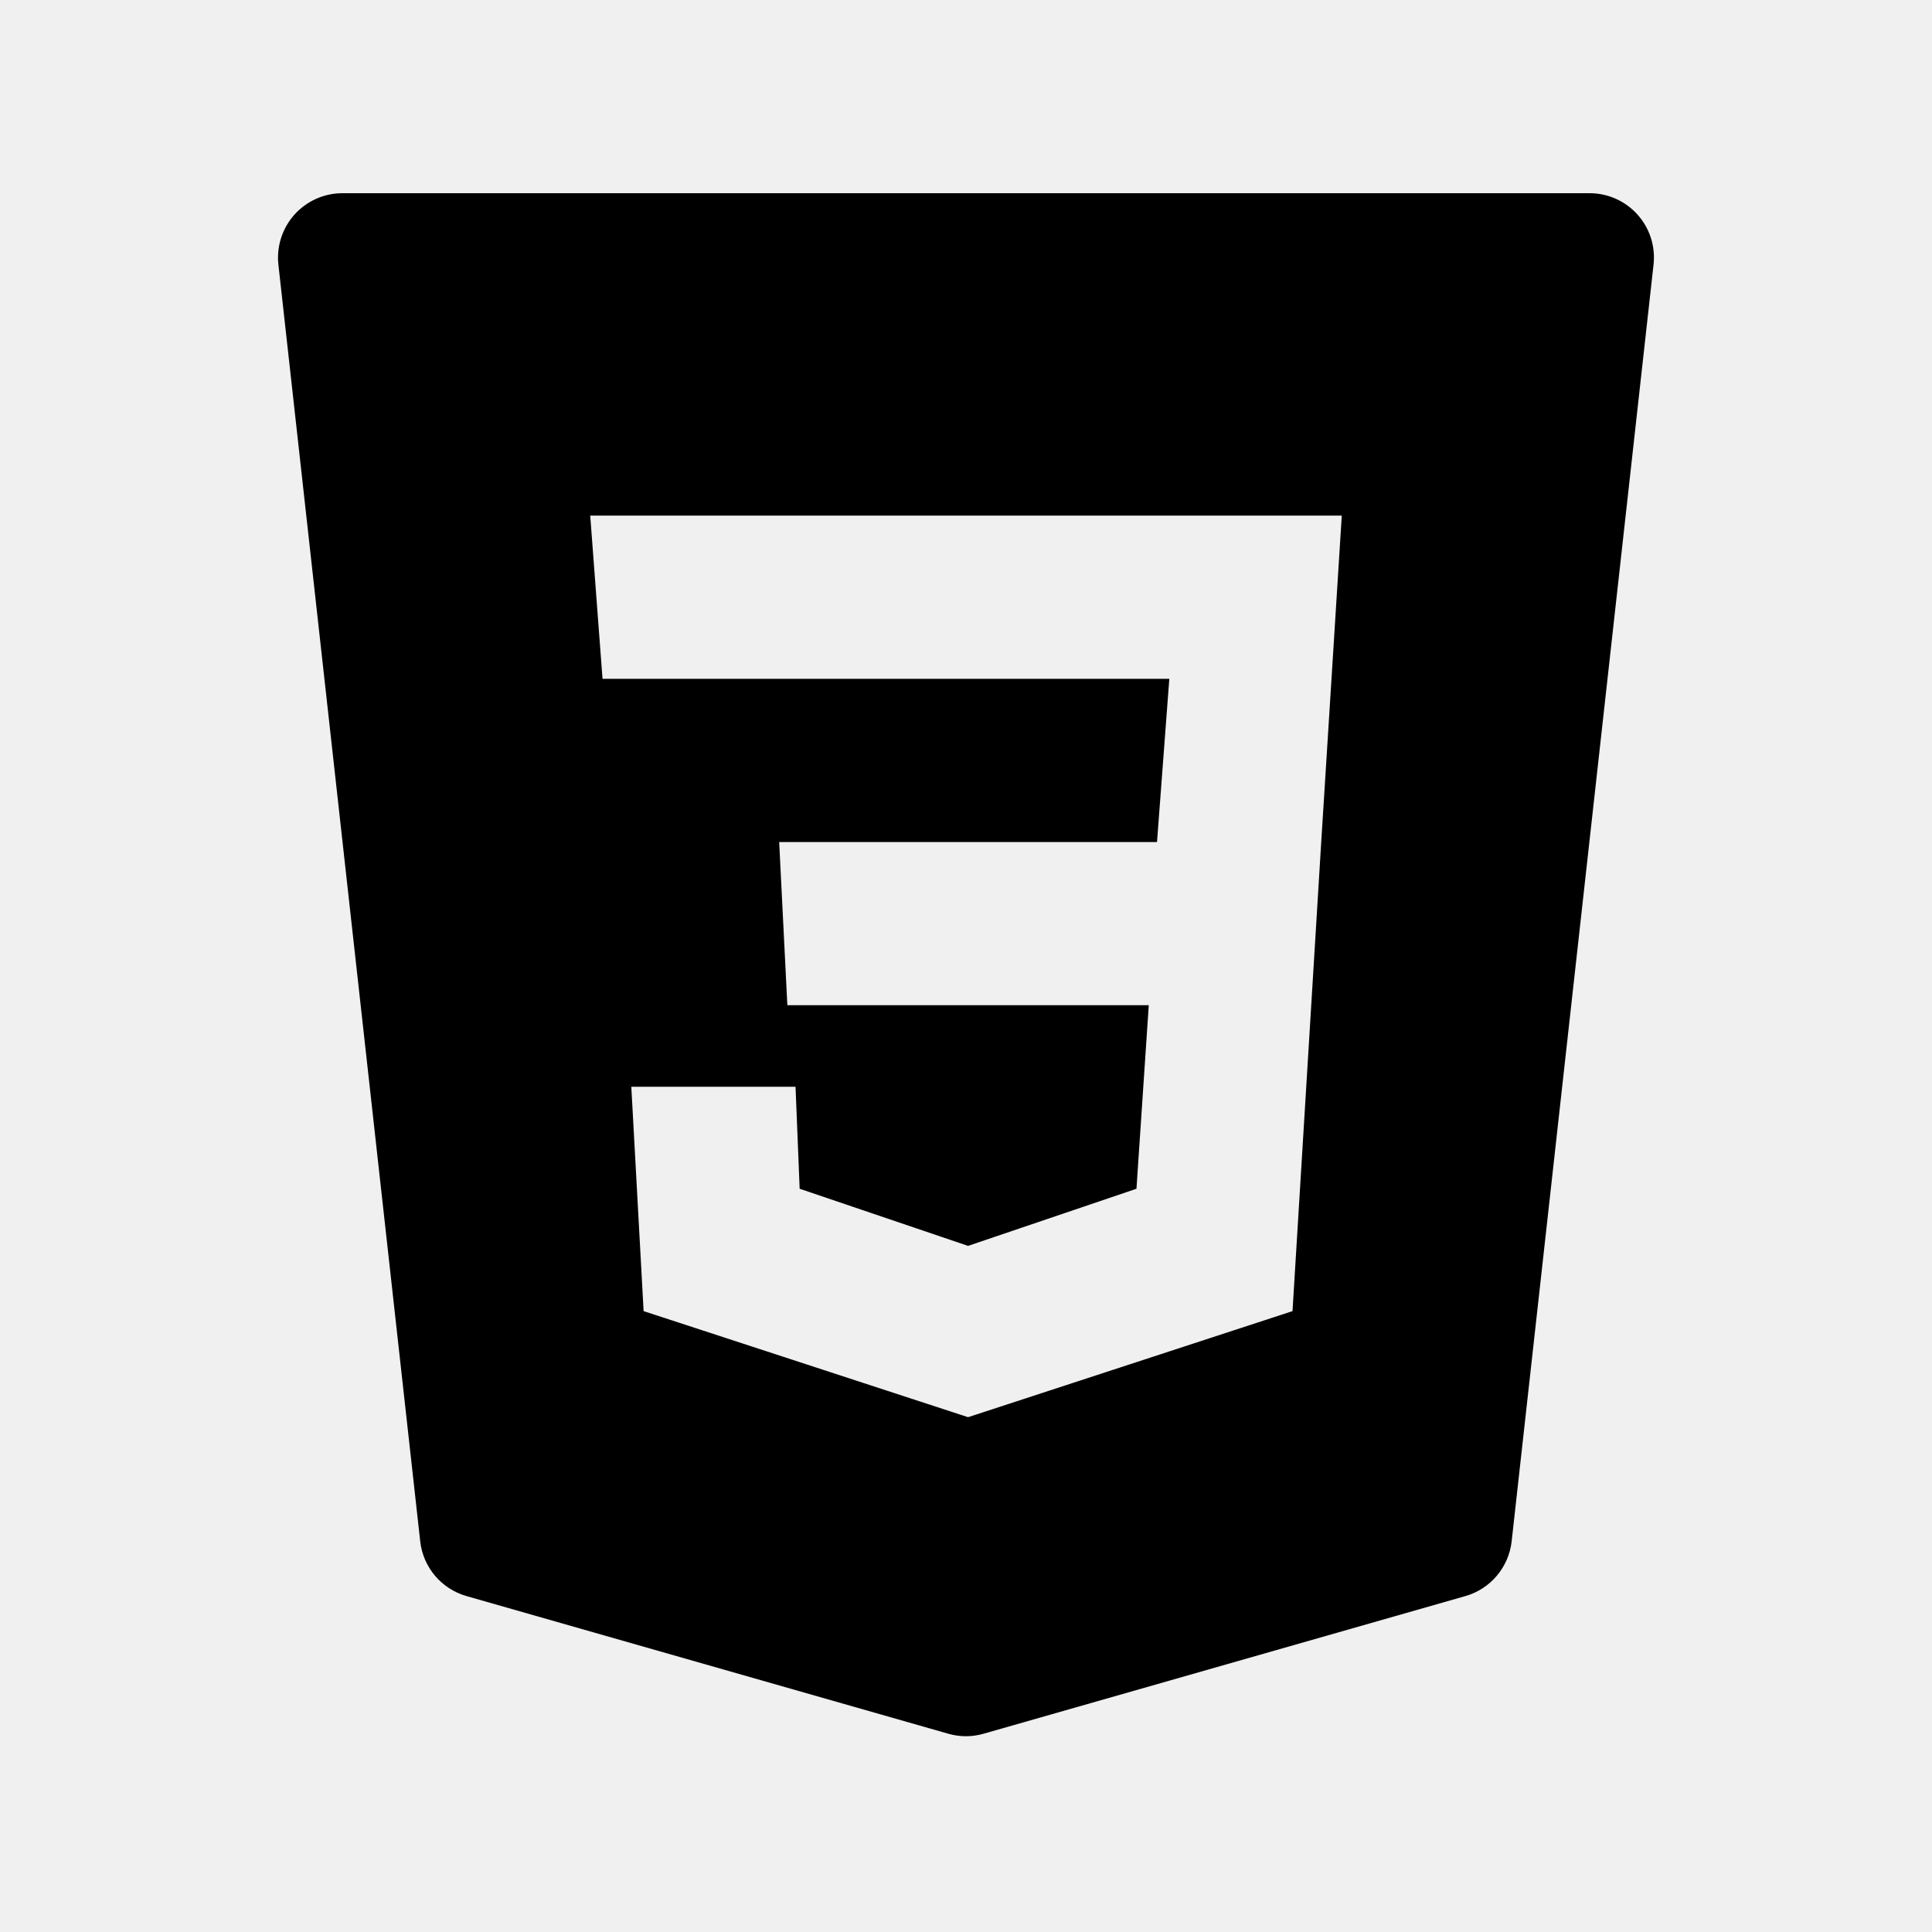
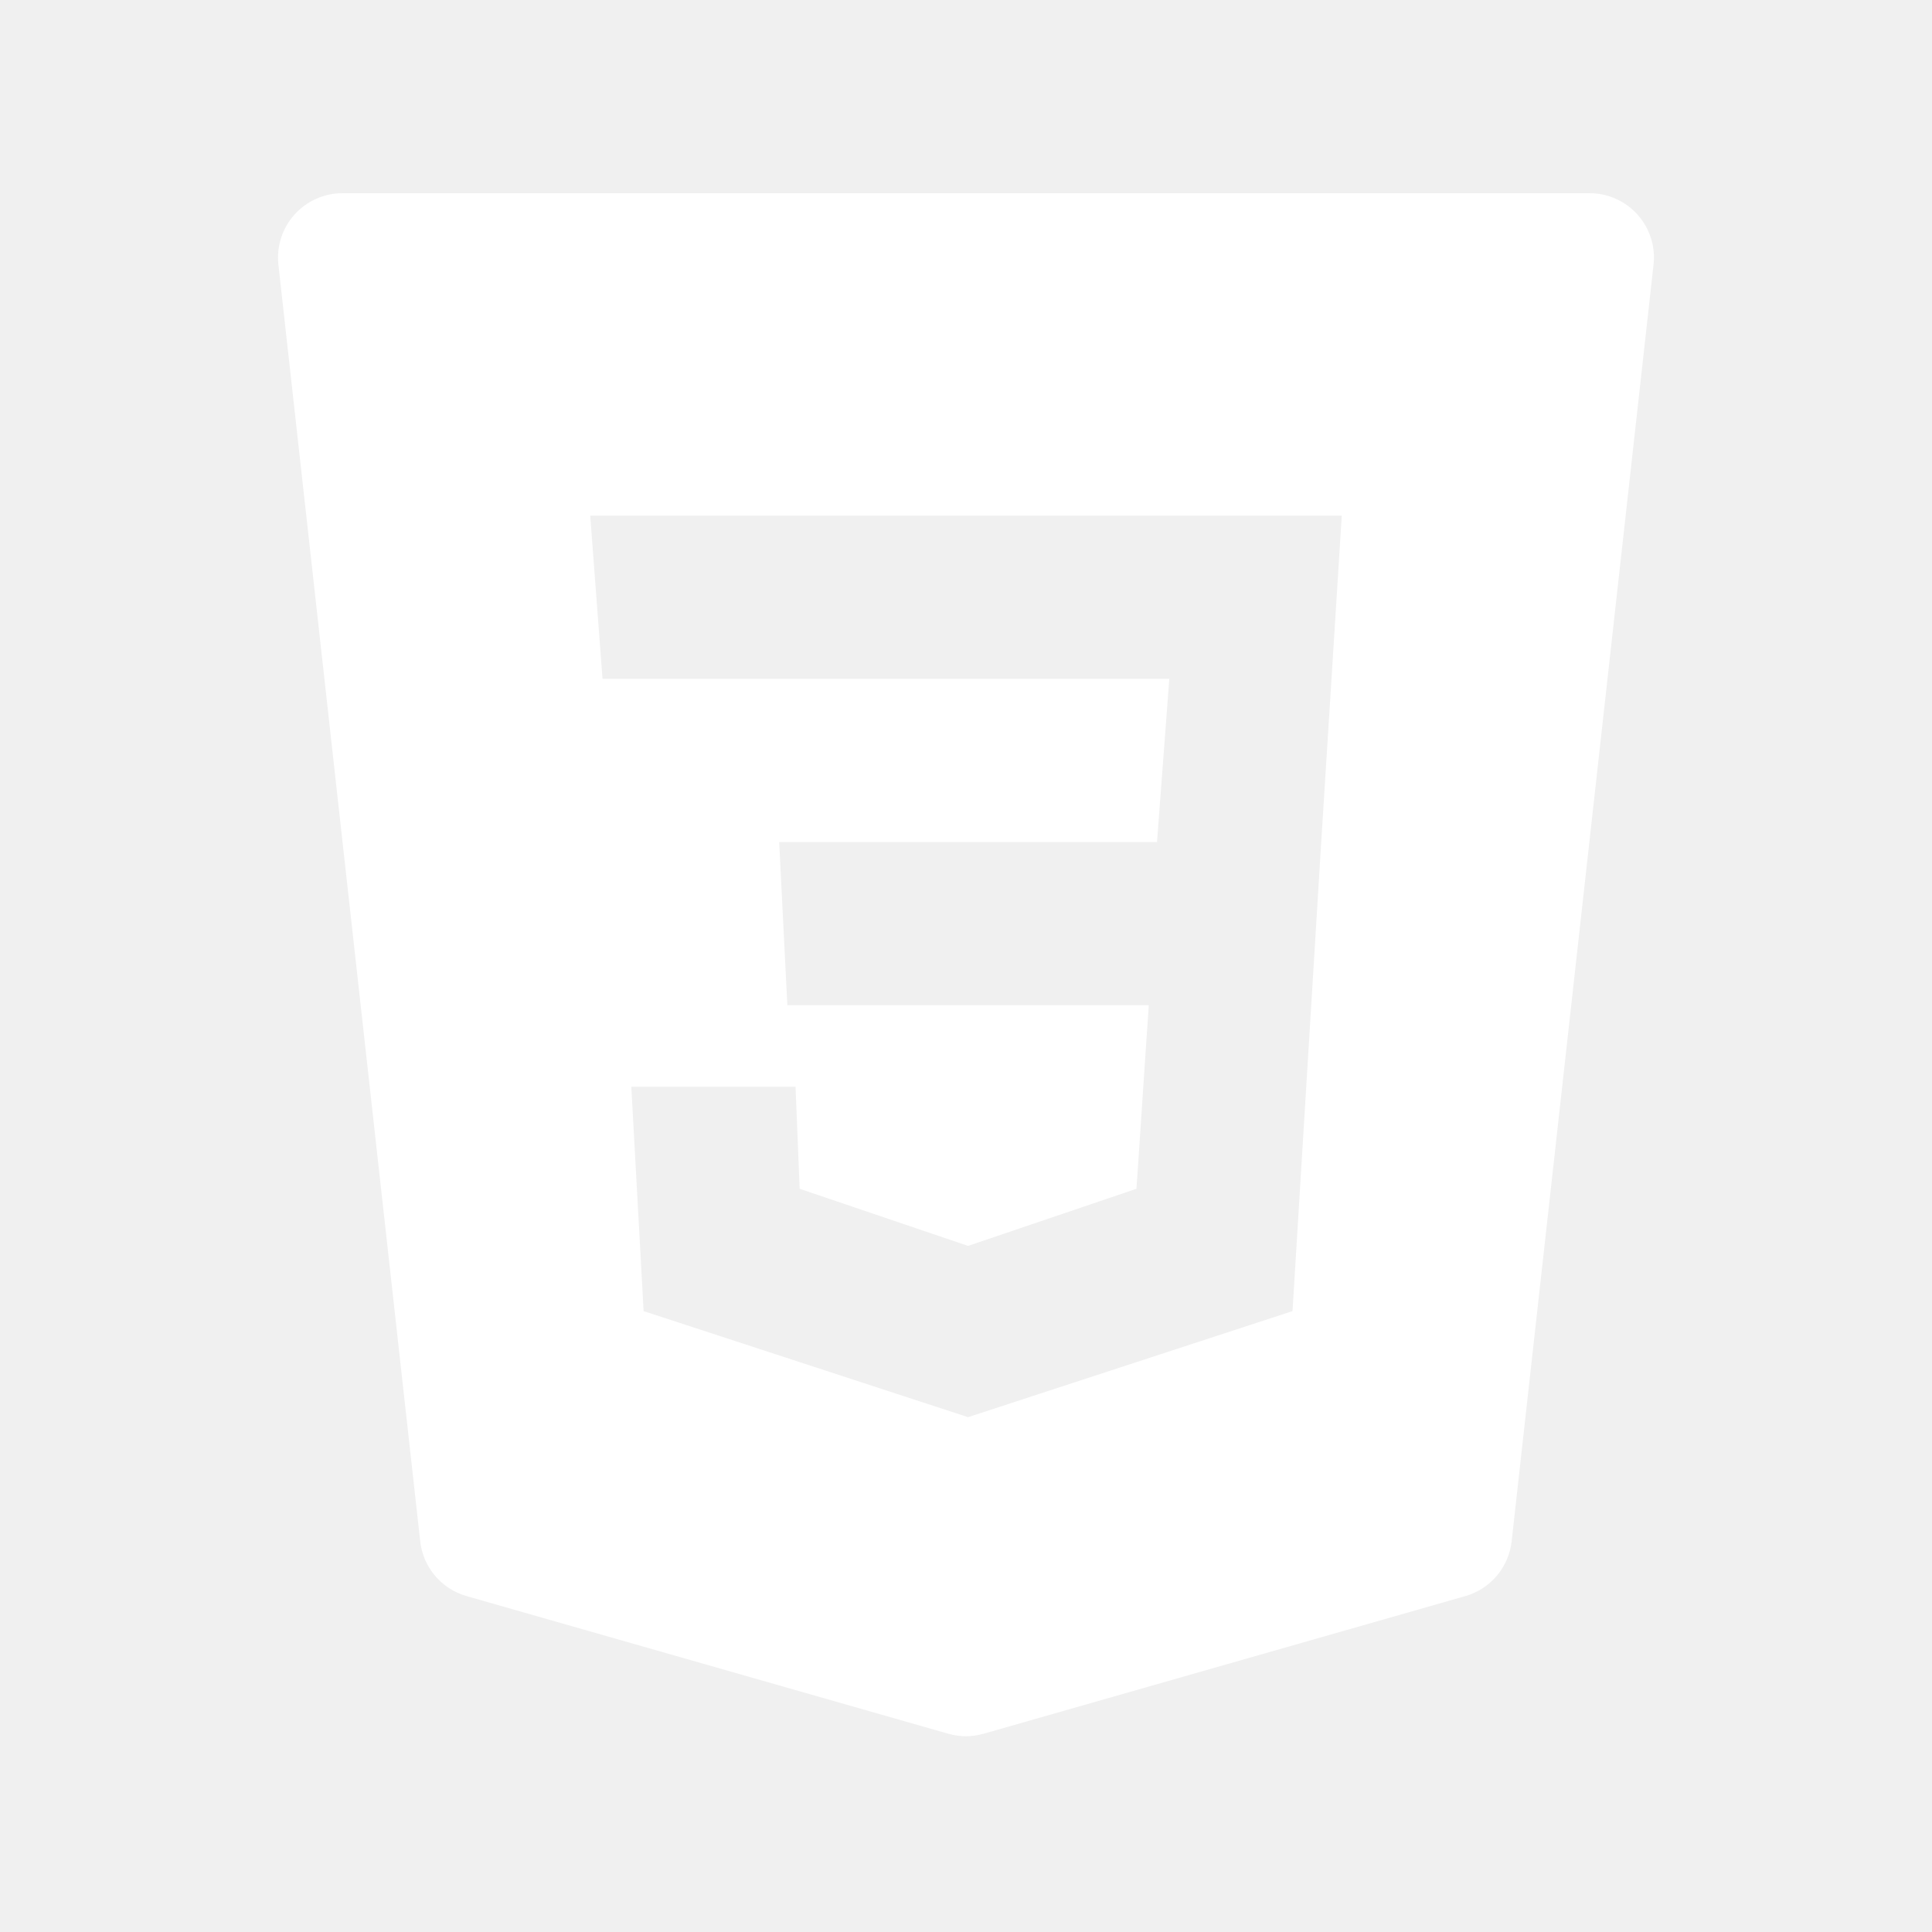
- <svg xmlns="http://www.w3.org/2000/svg" fill="#000000" viewBox="0 0 30 30" width="30px" height="30px">
+ <svg xmlns="http://www.w3.org/2000/svg" fill="#ffffff" viewBox="0 0 30 30" width="30px" height="30px">
  <path d="M25.428,3.333C25.238,3.121,24.967,3,24.683,3H5.317C5.033,3,4.762,3.121,4.572,3.333c-0.19,0.212-0.28,0.495-0.249,0.777 l2.202,19.823c0.044,0.403,0.329,0.74,0.719,0.851l7.48,2.137c0.09,0.026,0.183,0.039,0.275,0.039s0.185-0.013,0.275-0.039 l7.48-2.137c0.39-0.111,0.674-0.448,0.719-0.851L25.676,4.11C25.708,3.828,25.618,3.545,25.428,3.333z M20.516,13.074l-0.446,7.285 l-5.038,1.647l-5.038-1.647l-0.191-3.484h2.55l0.064,1.584l2.615,0.887l2.615-0.887l0.191-2.85h-5.612l-0.127-2.534h5.867 l0.191-2.534H9.356L9.165,8.006h11.67L20.516,13.074z" />
</svg>
